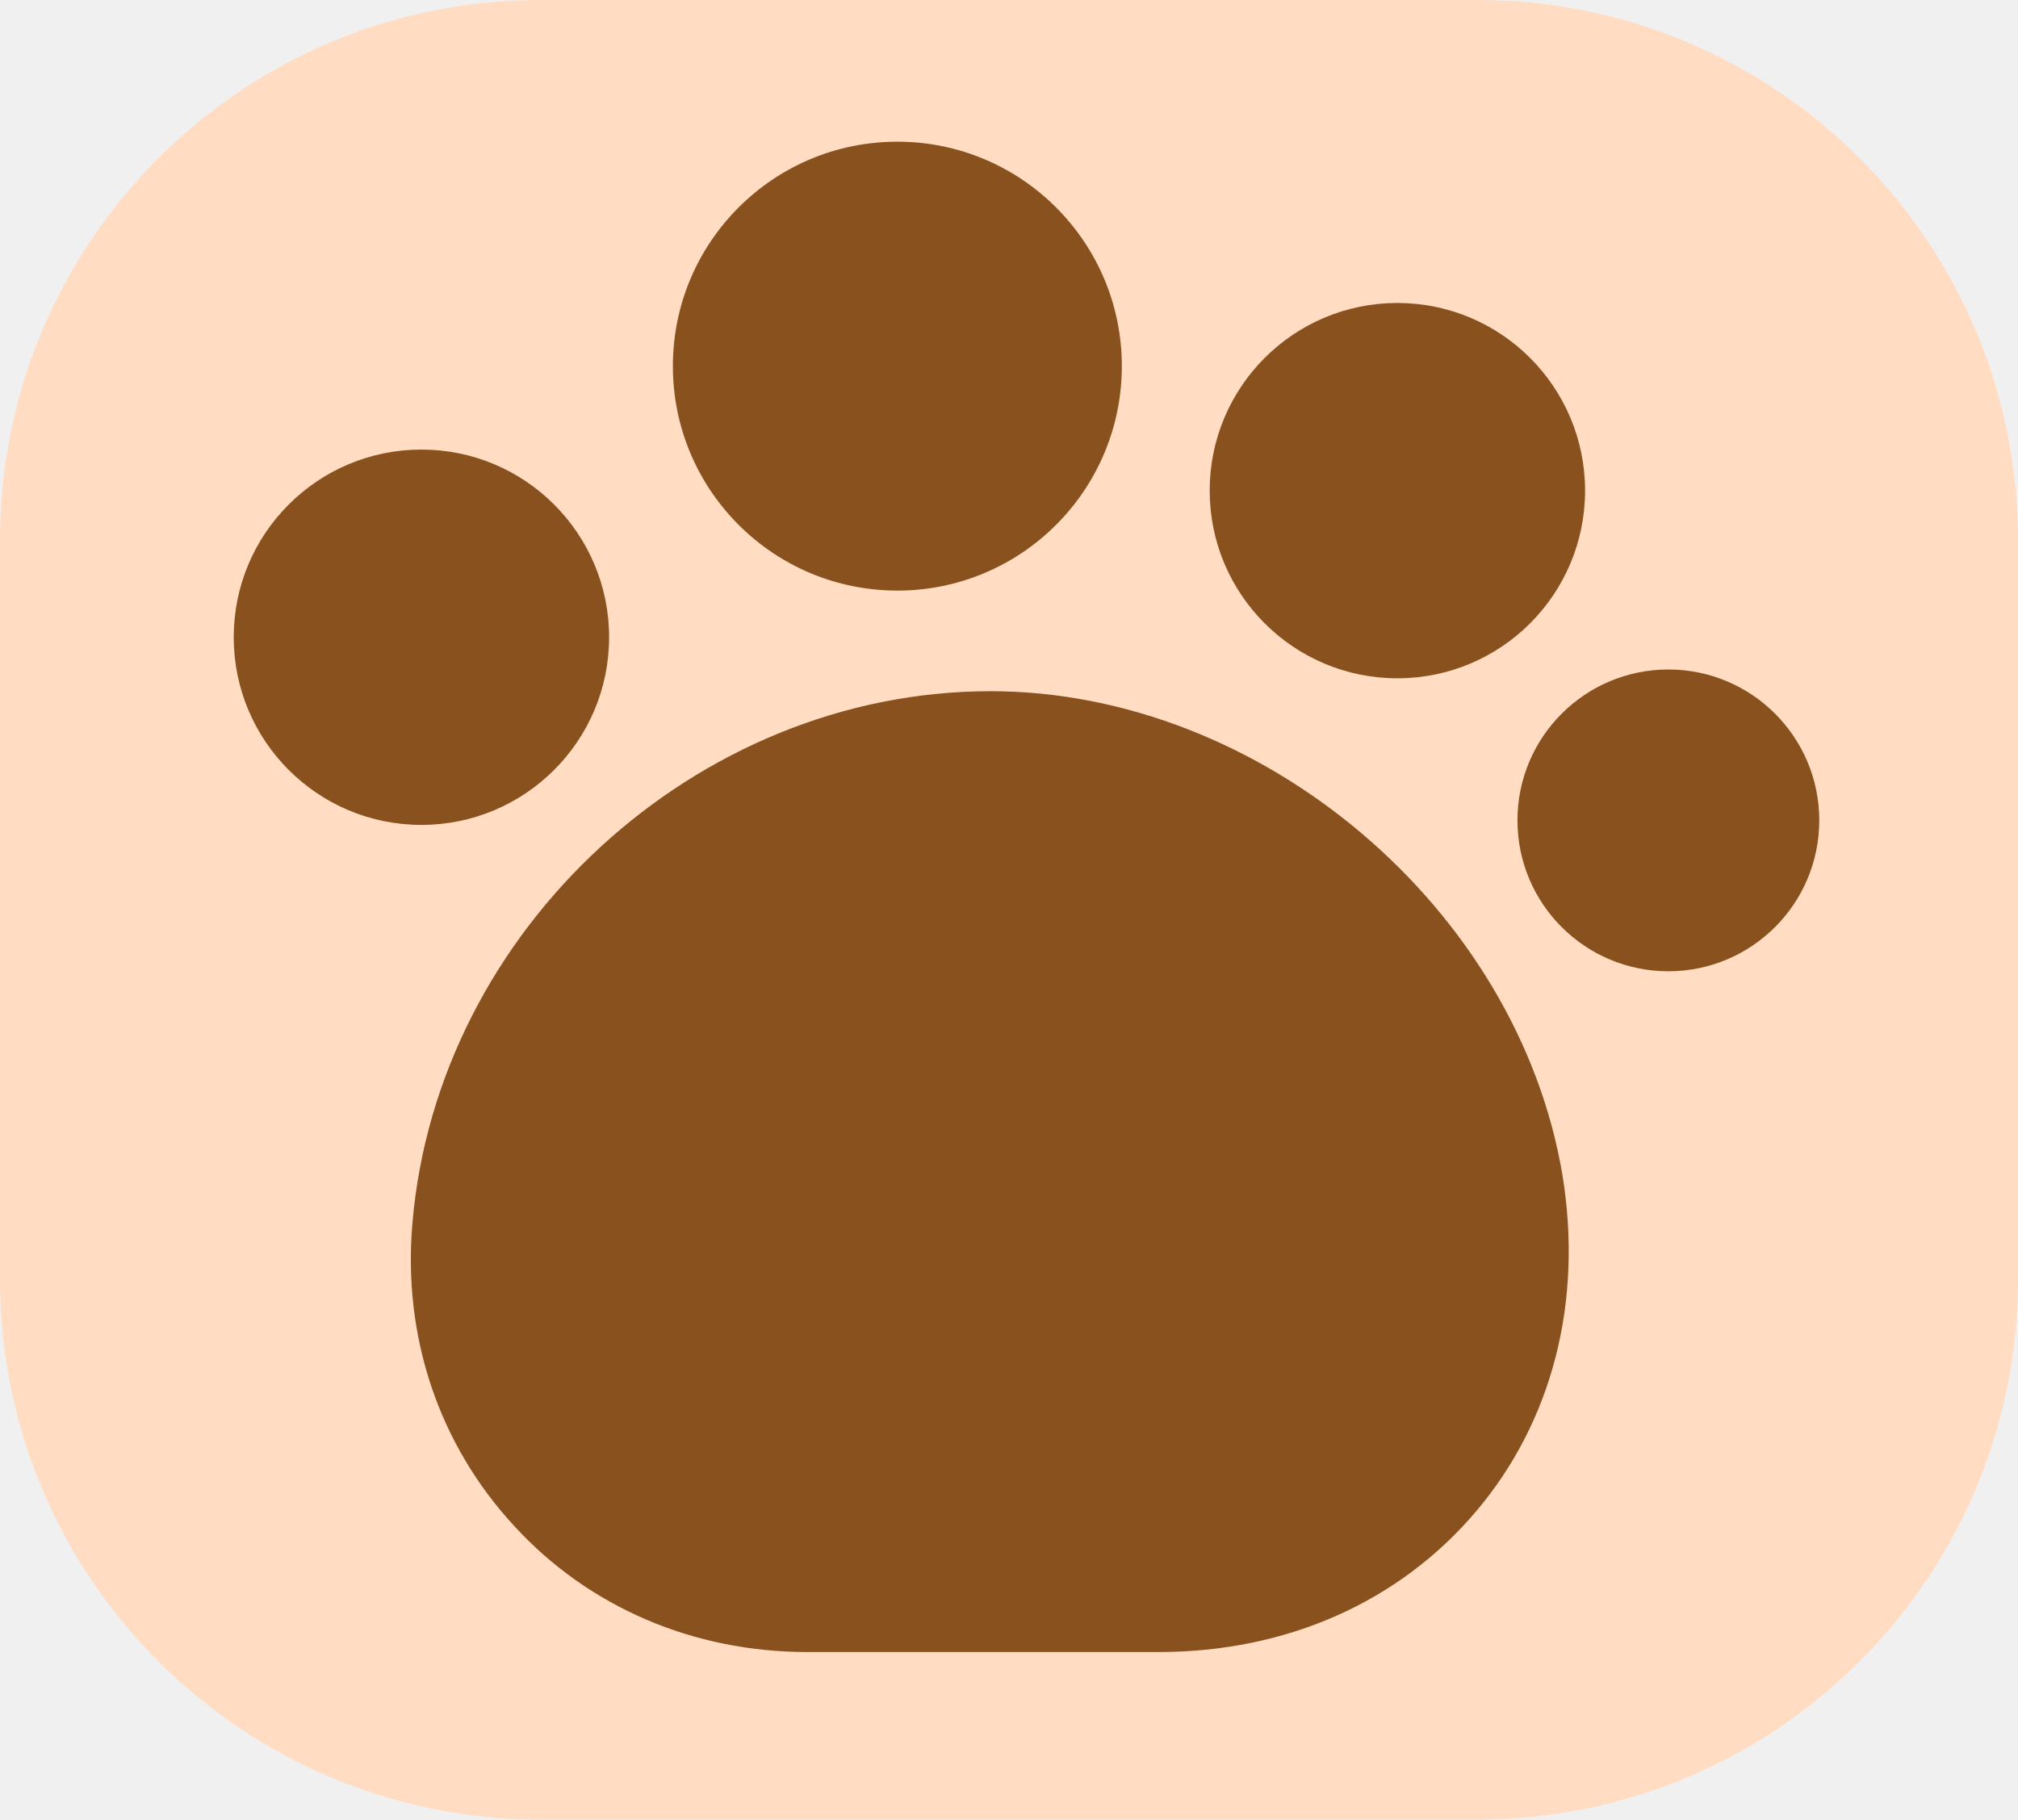
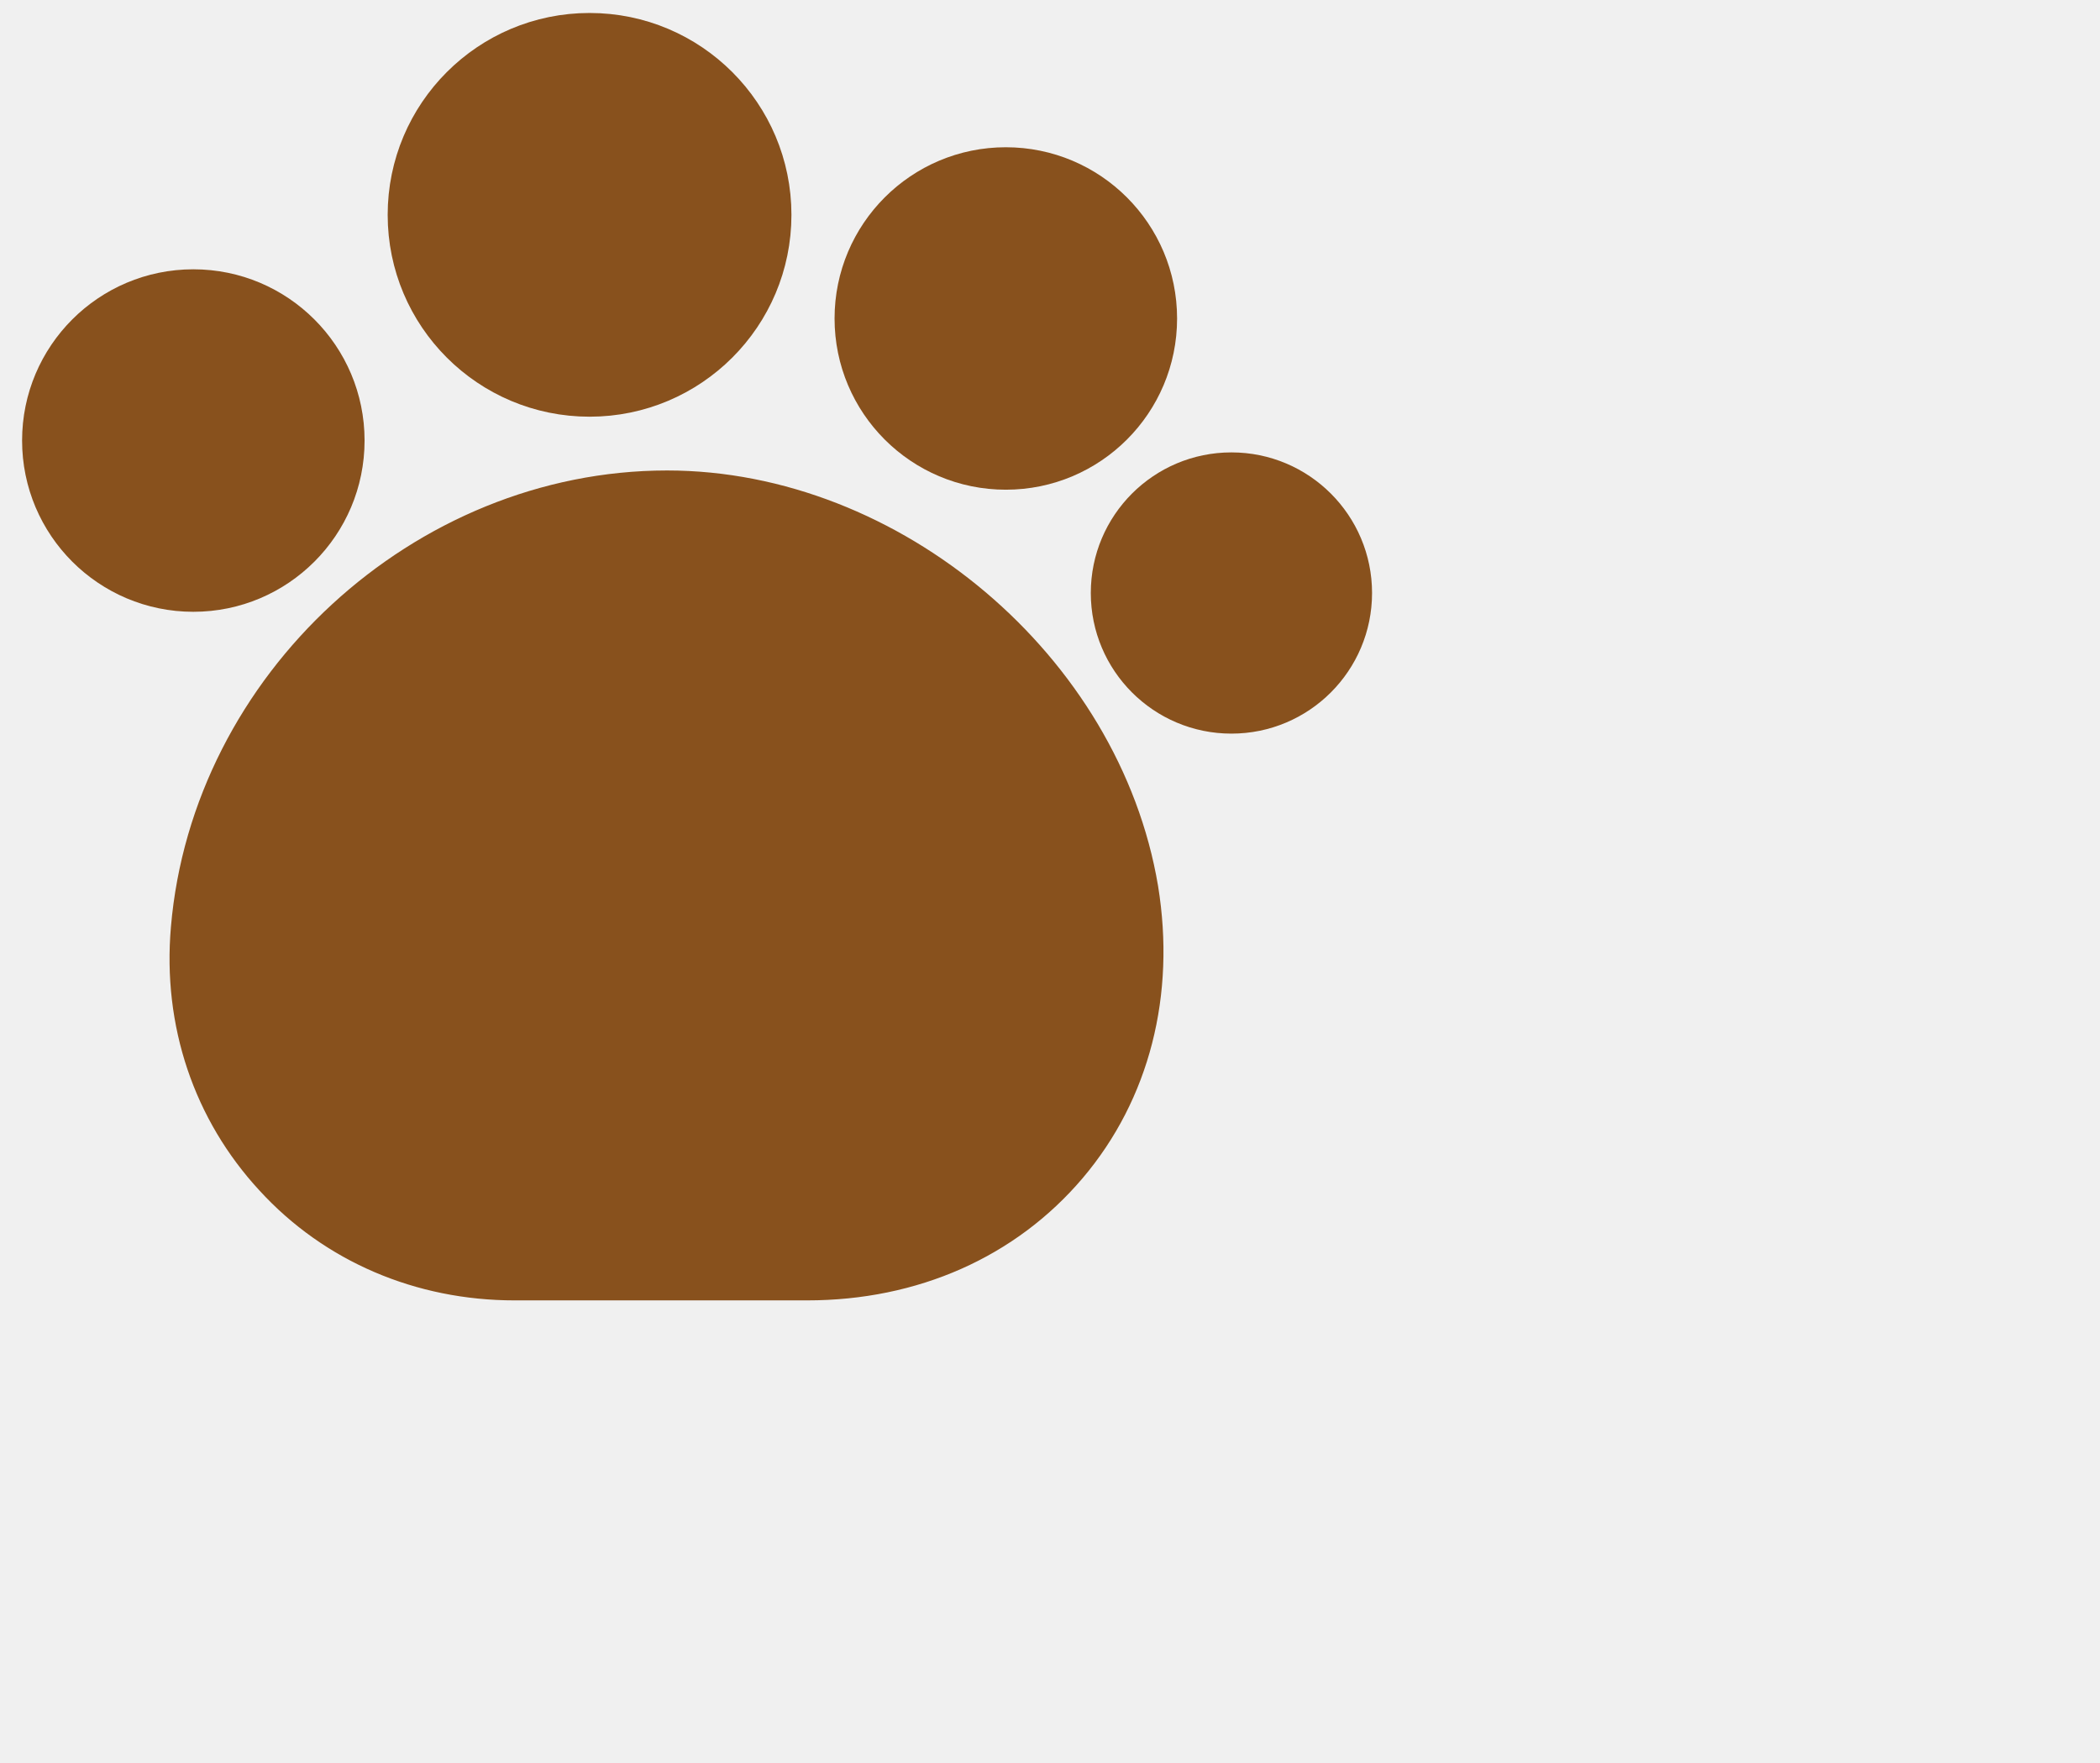
- <svg xmlns="http://www.w3.org/2000/svg" width="224" height="202" viewBox="0 0 224 202" fill="none">
-   <g clip-path="url(#clip0_71_1551)">
-     <rect width="224" height="202" rx="60" fill="#FFDCC2" />
-     <path d="M172.946 130.567C168.03 101.15 139.78 77.234 109.946 77.234C77.529 77.234 49.029 103.484 46.279 135.817C45.196 148.317 49.196 160.15 57.446 169.067C65.613 177.984 77.113 182.9 89.613 182.9H128.613C142.696 182.9 155.03 177.4 163.446 167.484C171.863 157.567 175.196 144.4 172.946 130.567Z" fill="#88511D" stroke="#88511D" />
-     <path d="M99.607 65.064C113.092 65.064 124.024 54.132 124.024 40.647C124.024 27.163 113.092 16.231 99.607 16.231C86.122 16.231 75.19 27.163 75.19 40.647C75.19 54.132 86.122 65.064 99.607 65.064Z" fill="#88511D" stroke="#88511D" />
-     <path d="M155.111 74.801C166.341 74.801 175.444 65.698 175.444 54.468C175.444 43.238 166.341 34.135 155.111 34.135C143.881 34.135 134.777 43.238 134.777 54.468C134.777 65.698 143.881 74.801 155.111 74.801Z" fill="#88511D" stroke="#88511D" />
-     <path d="M185.19 107.325C194.165 107.325 201.44 100.049 201.44 91.074C201.44 82.1 194.165 74.825 185.19 74.825C176.216 74.825 168.94 82.1 168.94 91.074C168.94 100.049 176.216 107.325 185.19 107.325Z" fill="#88511D" stroke="#88511D" />
-     <path d="M46.777 91.077C58.007 91.077 67.111 81.974 67.111 70.744C67.111 59.514 58.007 50.41 46.777 50.41C35.547 50.41 26.444 59.514 26.444 70.744C26.444 81.974 35.547 91.077 46.777 91.077Z" fill="#88511D" stroke="#88511D" />
-   </g>
-   <defs>
-     <clipPath id="clip0_71_1551">
-       <rect width="224" height="202" rx="60" fill="white" />
-     </clipPath>
-   </defs>
+ <svg xmlns="http://www.w3.org/2000/svg" width="56" height="47" viewBox="0 0 56 47" fill="none">
+   <path d="M30.389 23.713C29.406 17.83 23.756 13.047 17.789 13.047C11.306 13.047 5.606 18.297 5.056 24.764C4.839 27.264 5.639 29.63 7.289 31.413C8.922 33.197 11.223 34.18 13.723 34.18H21.523C24.339 34.18 26.806 33.08 28.489 31.097C30.172 29.113 30.839 26.48 30.389 23.713Z" fill="#88511D" stroke="#88511D" />
+   <path d="M15.722 10.613C18.419 10.613 20.605 8.427 20.605 5.73C20.605 3.033 18.419 0.846 15.722 0.846C13.024 0.846 10.838 3.033 10.838 5.73C10.838 8.427 13.024 10.613 15.722 10.613Z" fill="#88511D" stroke="#88511D" />
+   <path d="M26.822 12.56C29.068 12.56 30.889 10.74 30.889 8.494C30.889 6.248 29.068 4.427 26.822 4.427C24.576 4.427 22.755 6.248 22.755 8.494C22.755 10.74 24.576 12.56 26.822 12.56Z" fill="#88511D" stroke="#88511D" />
+   <path d="M32.838 19.065C34.633 19.065 36.088 17.61 36.088 15.815C36.088 14.02 34.633 12.565 32.838 12.565C31.043 12.565 29.588 14.02 29.588 15.815C29.588 17.61 31.043 19.065 32.838 19.065Z" fill="#88511D" stroke="#88511D" />
+   <path d="M5.156 15.816C7.401 15.816 9.222 13.995 9.222 11.749C9.222 9.503 7.401 7.682 5.156 7.682C2.91 7.682 1.089 9.503 1.089 11.749C1.089 13.995 2.91 15.816 5.156 15.816Z" fill="#88511D" stroke="#88511D" />
</svg>
